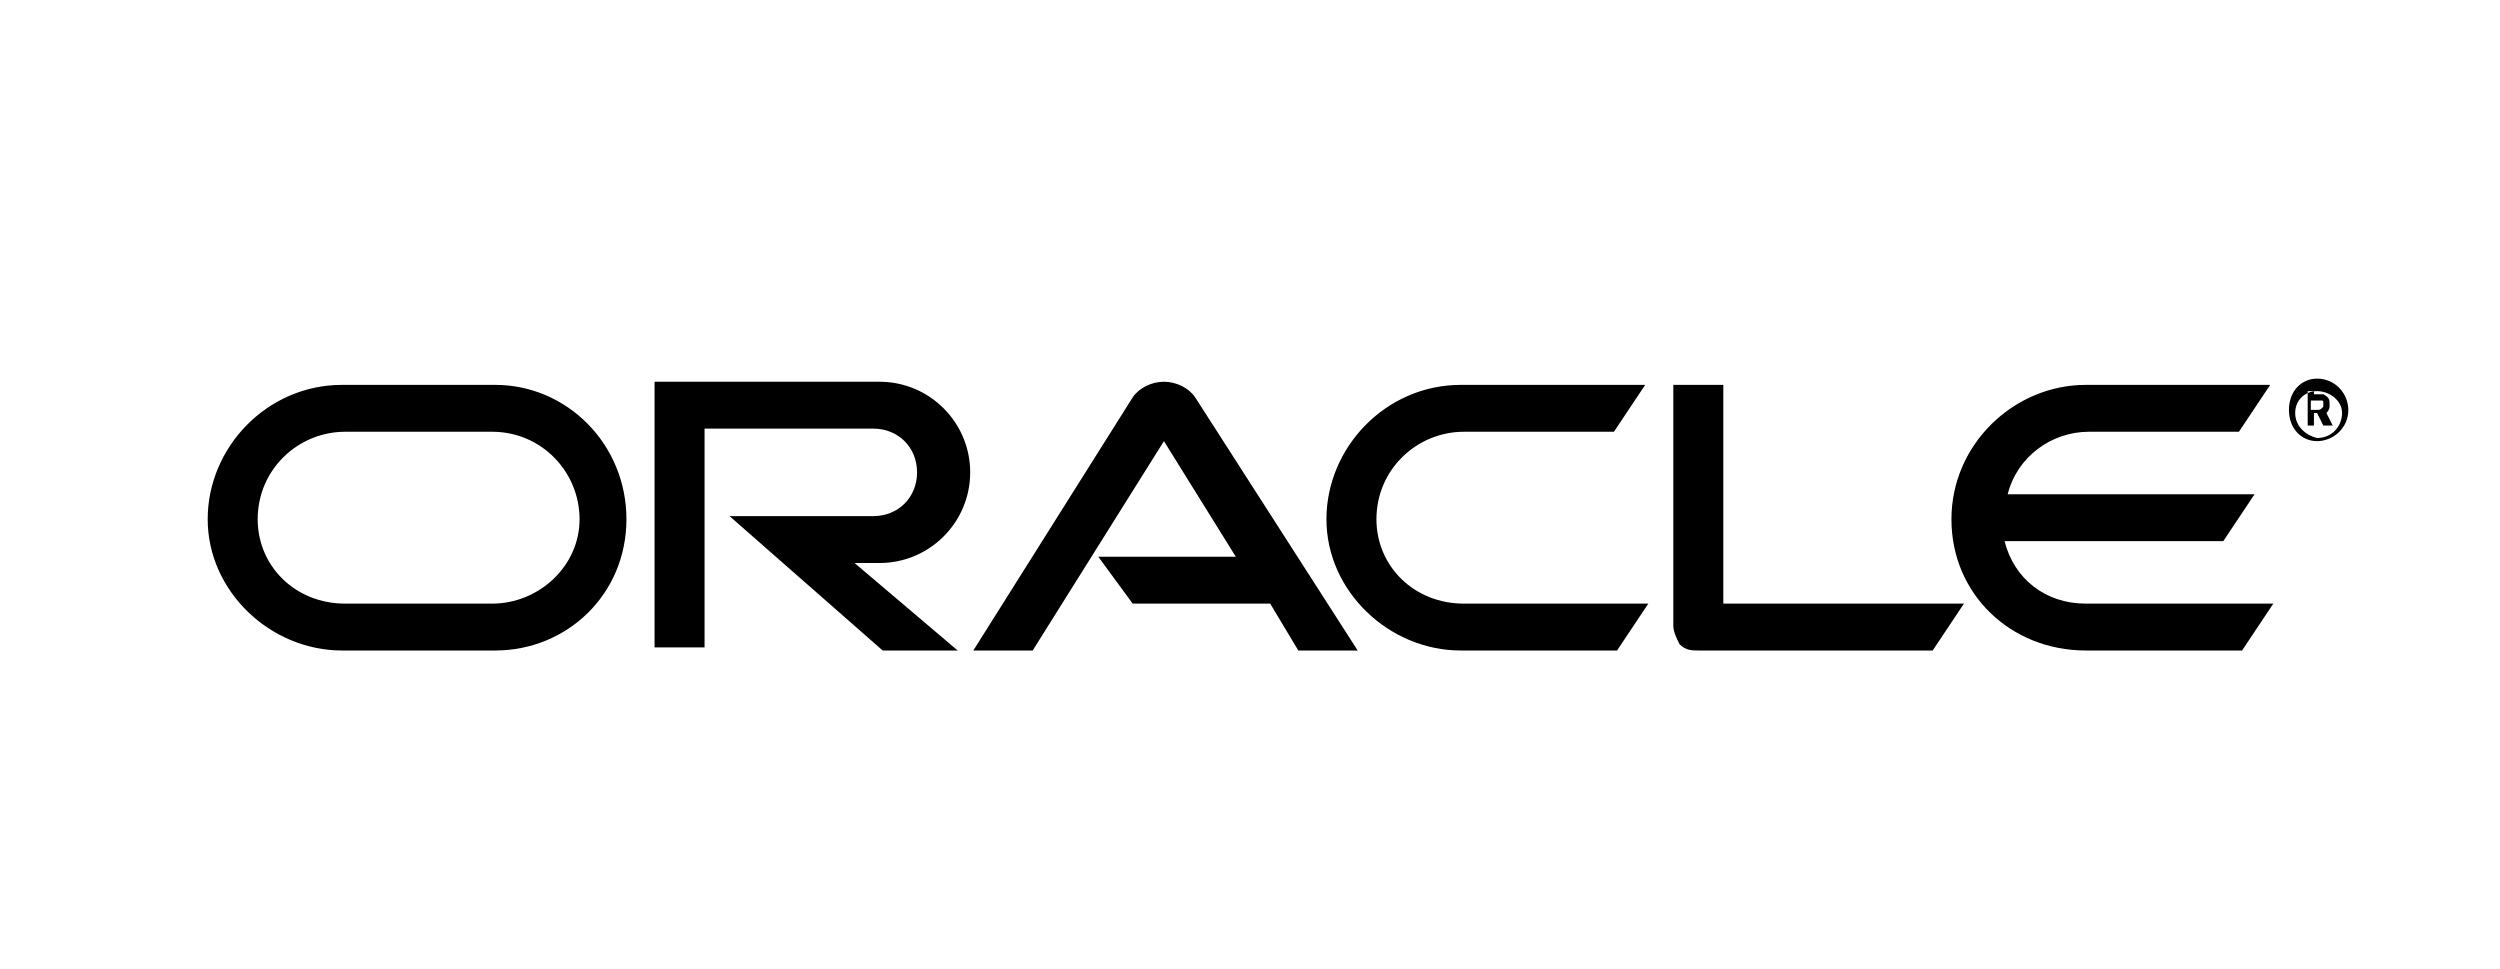
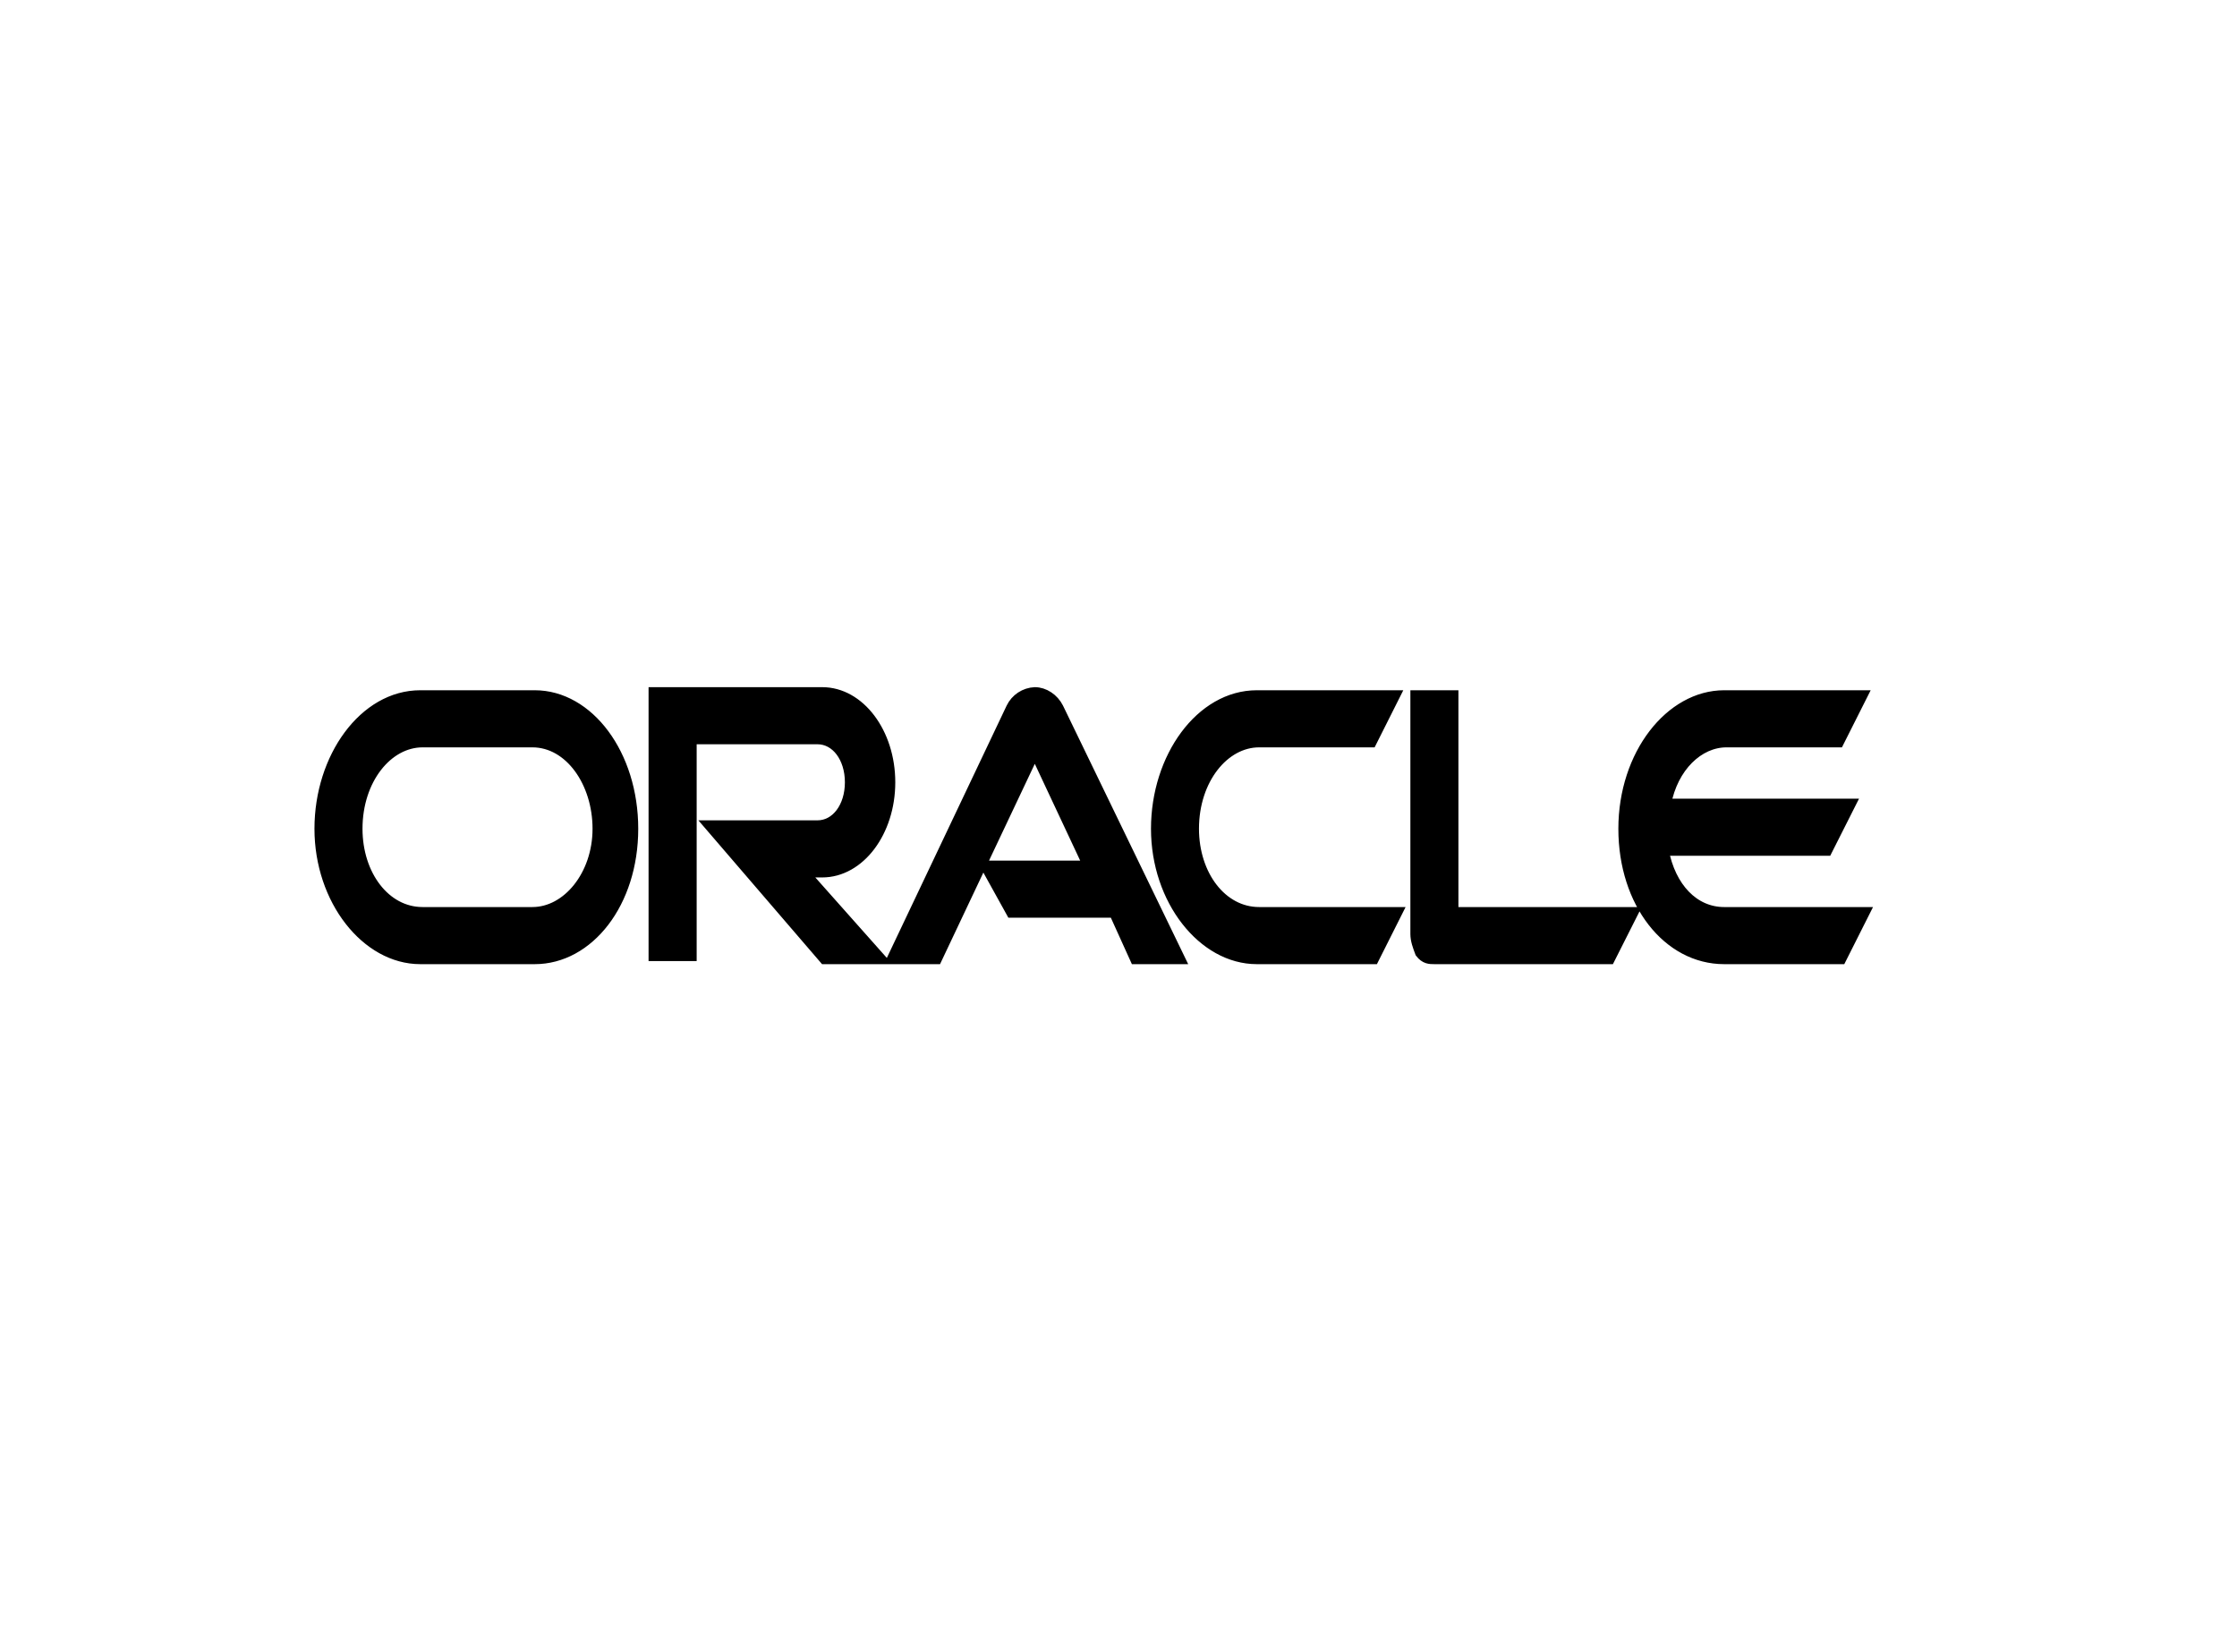
- <svg xmlns="http://www.w3.org/2000/svg" viewBox="0 0 80 31" style="enable-background:new 0 0 80 31" xml:space="preserve">
-   <path d="M35.146 17.816h4.4l-2.3-3.7-4.2 6.7h-1.9l5.1-8.1c.2-.3.6-.5 1-.5s.8.2 1 .5l5.2 8.1h-1.9l-.9-1.5h-4.4l-1.1-1.5zm20 1.5v-7h-1.6v7.7c0 .2.1.4.2.6.2.2.4.2.6.2h7.5l1-1.5h-7.7zm-27-1.3c1.6 0 2.9-1.3 2.9-2.9 0-1.6-1.3-2.9-2.9-2.9h-7.2v8.5h1.6v-7h5.4c.8 0 1.4.6 1.4 1.4 0 .8-.6 1.4-1.4 1.4h-4.6l4.9 4.3h2.4l-3.3-2.8h.8zm-17.2 2.8c-2.3 0-4.3-1.9-4.3-4.2s1.9-4.3 4.3-4.3h4.9c2.3 0 4.2 1.9 4.2 4.3s-1.9 4.2-4.2 4.2h-4.9zm4.8-1.5c1.5 0 2.8-1.2 2.8-2.7 0-1.5-1.2-2.8-2.8-2.8h-4.7c-1.5 0-2.8 1.2-2.8 2.8 0 1.5 1.2 2.7 2.8 2.7h4.7zm31 1.5c-2.3 0-4.3-1.9-4.3-4.2s1.9-4.3 4.3-4.3h5.9l-1 1.5h-4.8c-1.5 0-2.8 1.2-2.8 2.8 0 1.5 1.2 2.7 2.8 2.7h5.9l-1 1.5h-5zm20-1.5c-1.3 0-2.3-.8-2.6-2h7l1-1.5h-7.9c.3-1.2 1.4-2 2.6-2h4.8l1-1.5h-5.9c-2.3 0-4.3 1.9-4.3 4.3s1.9 4.2 4.3 4.2h5l1-1.5h-6M73.446 13.216c0-.4.3-.7.7-.7.4 0 .8.3.8.7 0 .4-.3.8-.8.8-.4-.1-.7-.4-.7-.8zm.7.9c.5 0 1-.4 1-1 0-.5-.4-1-1-1-.5 0-.9.4-.9 1s.4 1 .9 1zm-.1-1.5h.3c.2.1.2.2.2.3v.1s0 .1-.1.2l.2.4h-.3l-.2-.4h-.1v.4h-.2v-1.1h.2zm.1.5c.1 0 .1 0 .2-.1v-.1c0-.1 0-.1-.1-.1H73.946v.3h.2" />
+ <svg xmlns="http://www.w3.org/2000/svg" width="42" height="31" fill="none">
+   <path d="M18.508 16.256h1.93l-1.009-2.151L17.586 18h-.833l2.237-4.71a.512.512 0 0 1 .439-.29c.176 0 .351.116.439.29L22.149 18h-.833l-.395-.872h-1.93l-.483-.872Zm8.774.872v-4.07h-.702v4.477c0 .116.044.232.088.349.088.116.175.116.263.116h3.29l.44-.872h-3.379Zm-11.845-.756c.702 0 1.272-.756 1.272-1.686 0-.93-.57-1.686-1.272-1.686h-3.16v4.942h.703v-4.07h2.369c.35 0 .614.349.614.814 0 .465-.263.814-.614.814H13.33l2.15 2.5h1.052l-1.447-1.628h.35ZM7.89 18c-1.009 0-1.886-1.105-1.886-2.442 0-1.337.833-2.5 1.886-2.5h2.15c1.01 0 1.843 1.105 1.843 2.5S11.049 18 10.04 18H7.89Zm2.106-.872c.658 0 1.229-.698 1.229-1.57 0-.872-.527-1.628-1.229-1.628H7.934c-.658 0-1.228.698-1.228 1.628 0 .872.526 1.57 1.228 1.57h2.062Zm13.6.872c-1.008 0-1.886-1.105-1.886-2.442 0-1.337.834-2.5 1.887-2.5h2.588l-.438.872H23.64c-.658 0-1.229.698-1.229 1.628 0 .872.527 1.57 1.229 1.57h2.588l-.438.872h-2.194Zm8.775-.872c-.57 0-1.009-.465-1.14-1.163h3.07l.44-.872h-3.466c.131-.698.614-1.163 1.14-1.163h2.106l.439-.872h-2.589c-1.009 0-1.886 1.105-1.886 2.5S31.319 18 32.371 18h2.194l.439-.872H32.37Z" fill="#000" stroke="#000" stroke-width=".2" />
</svg>
